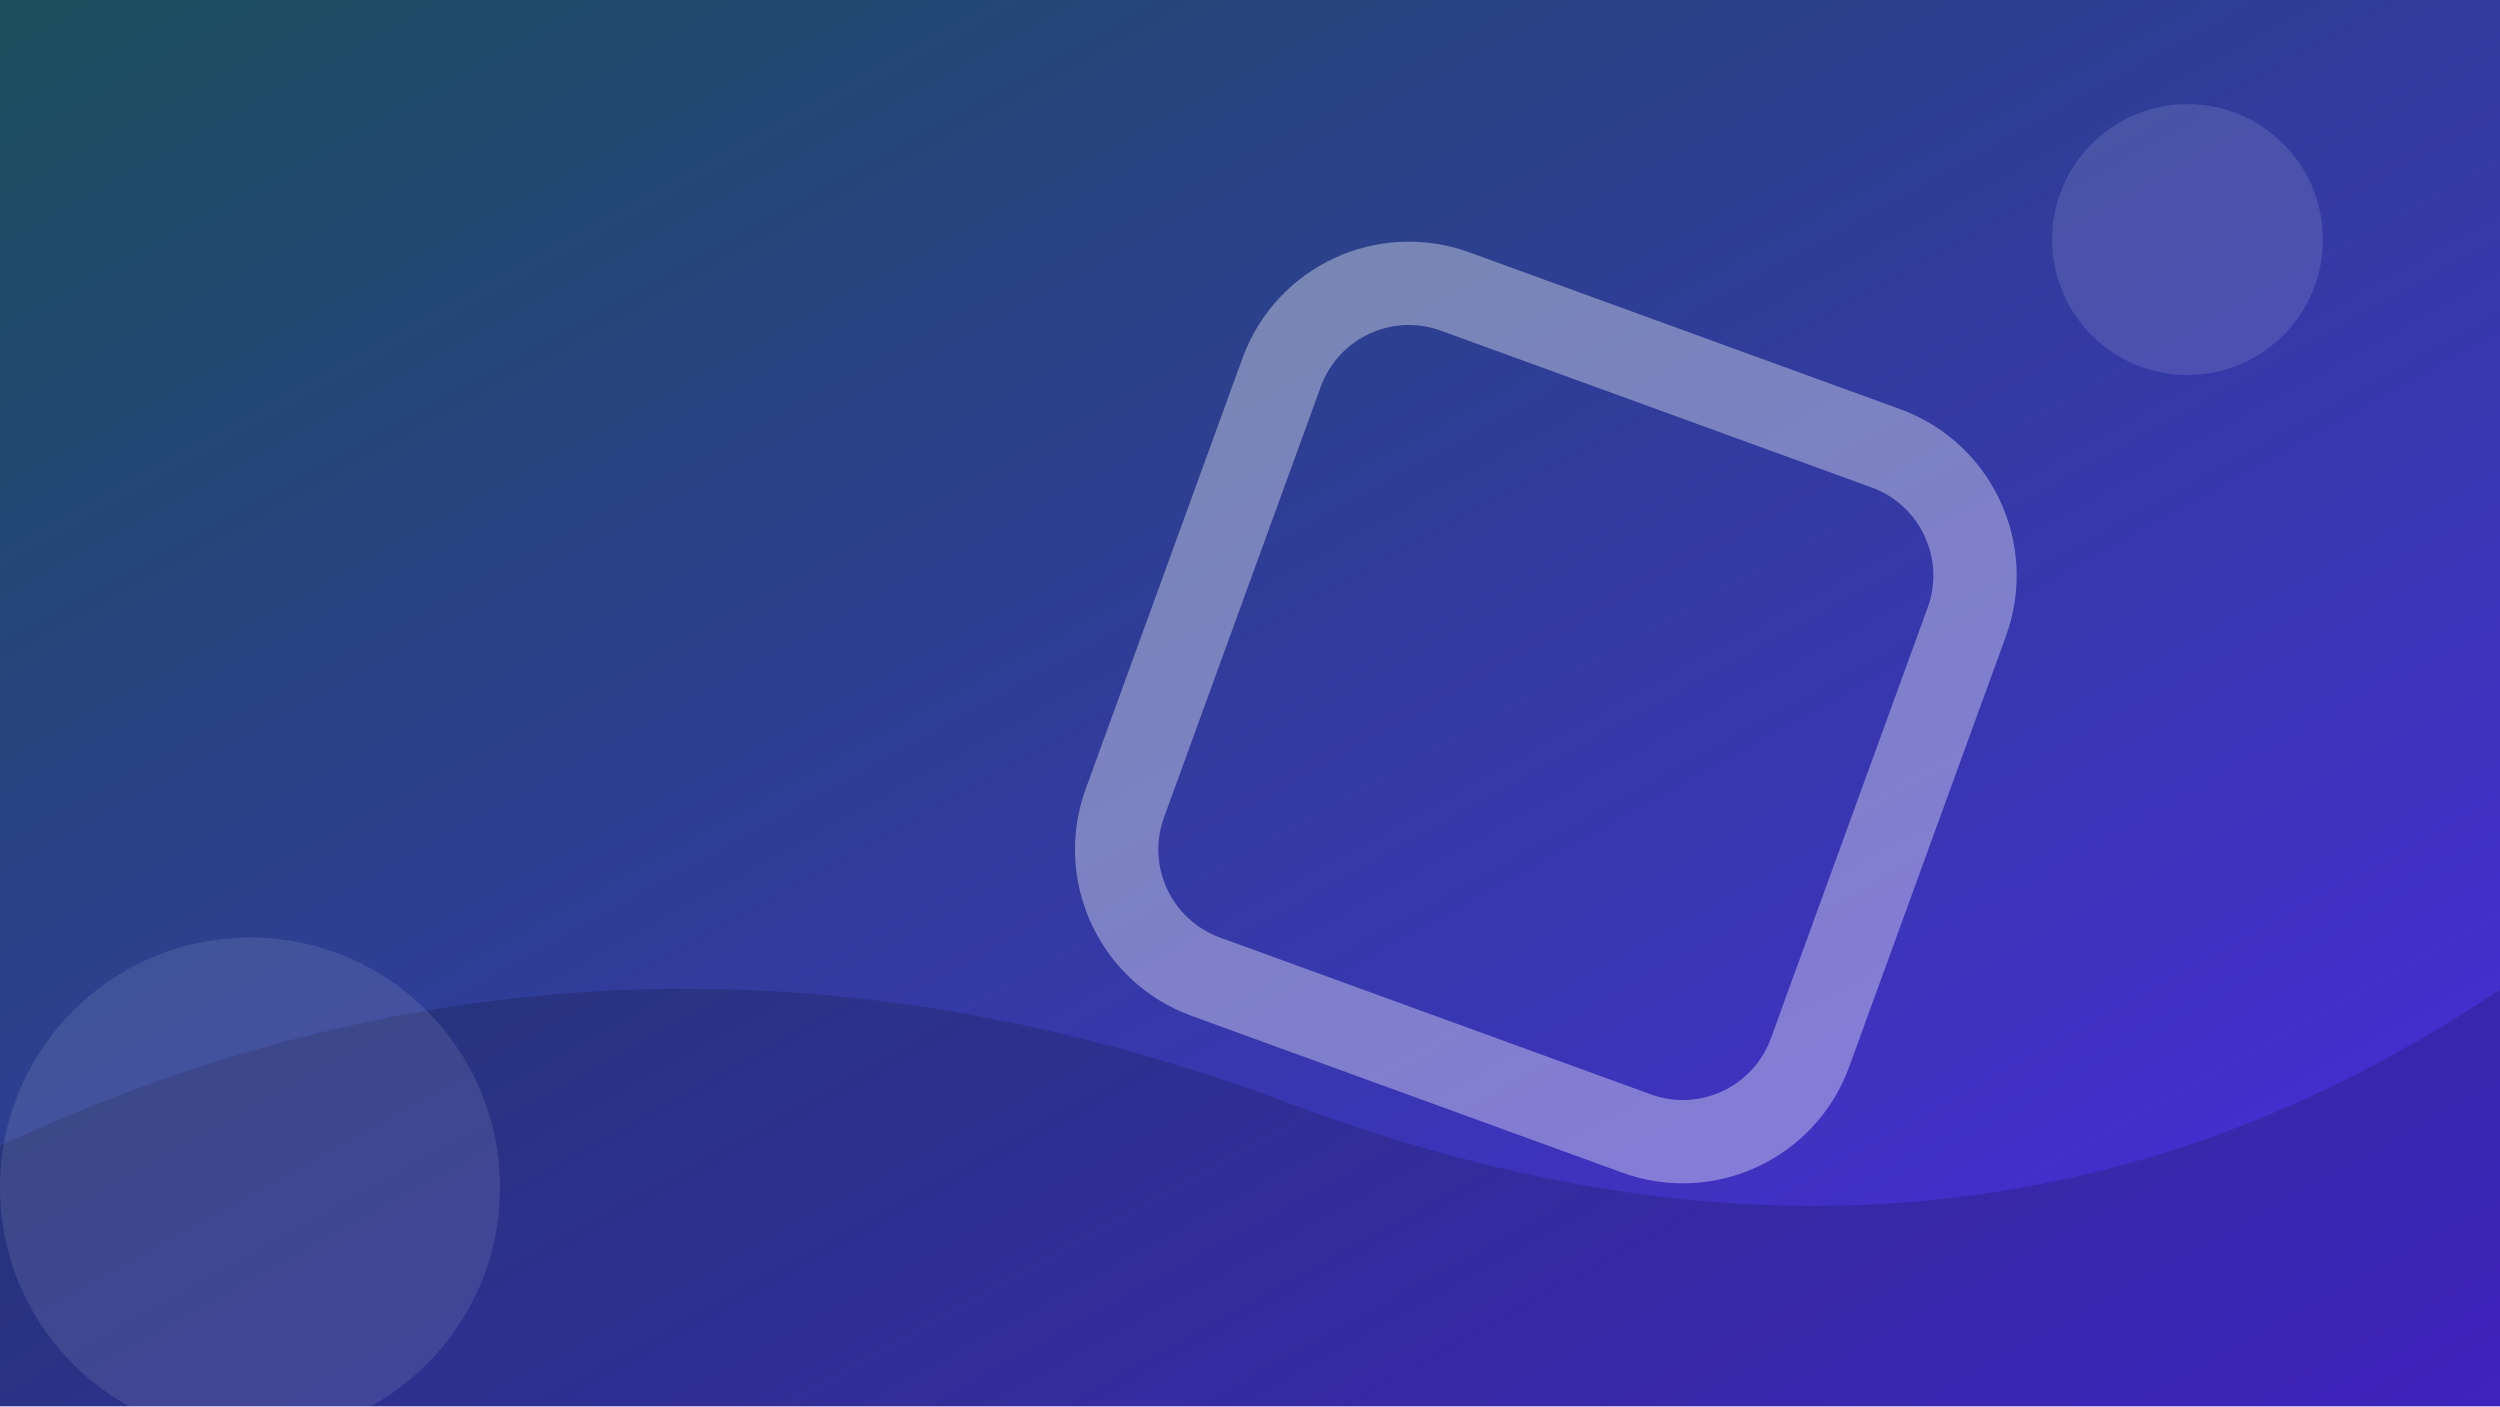
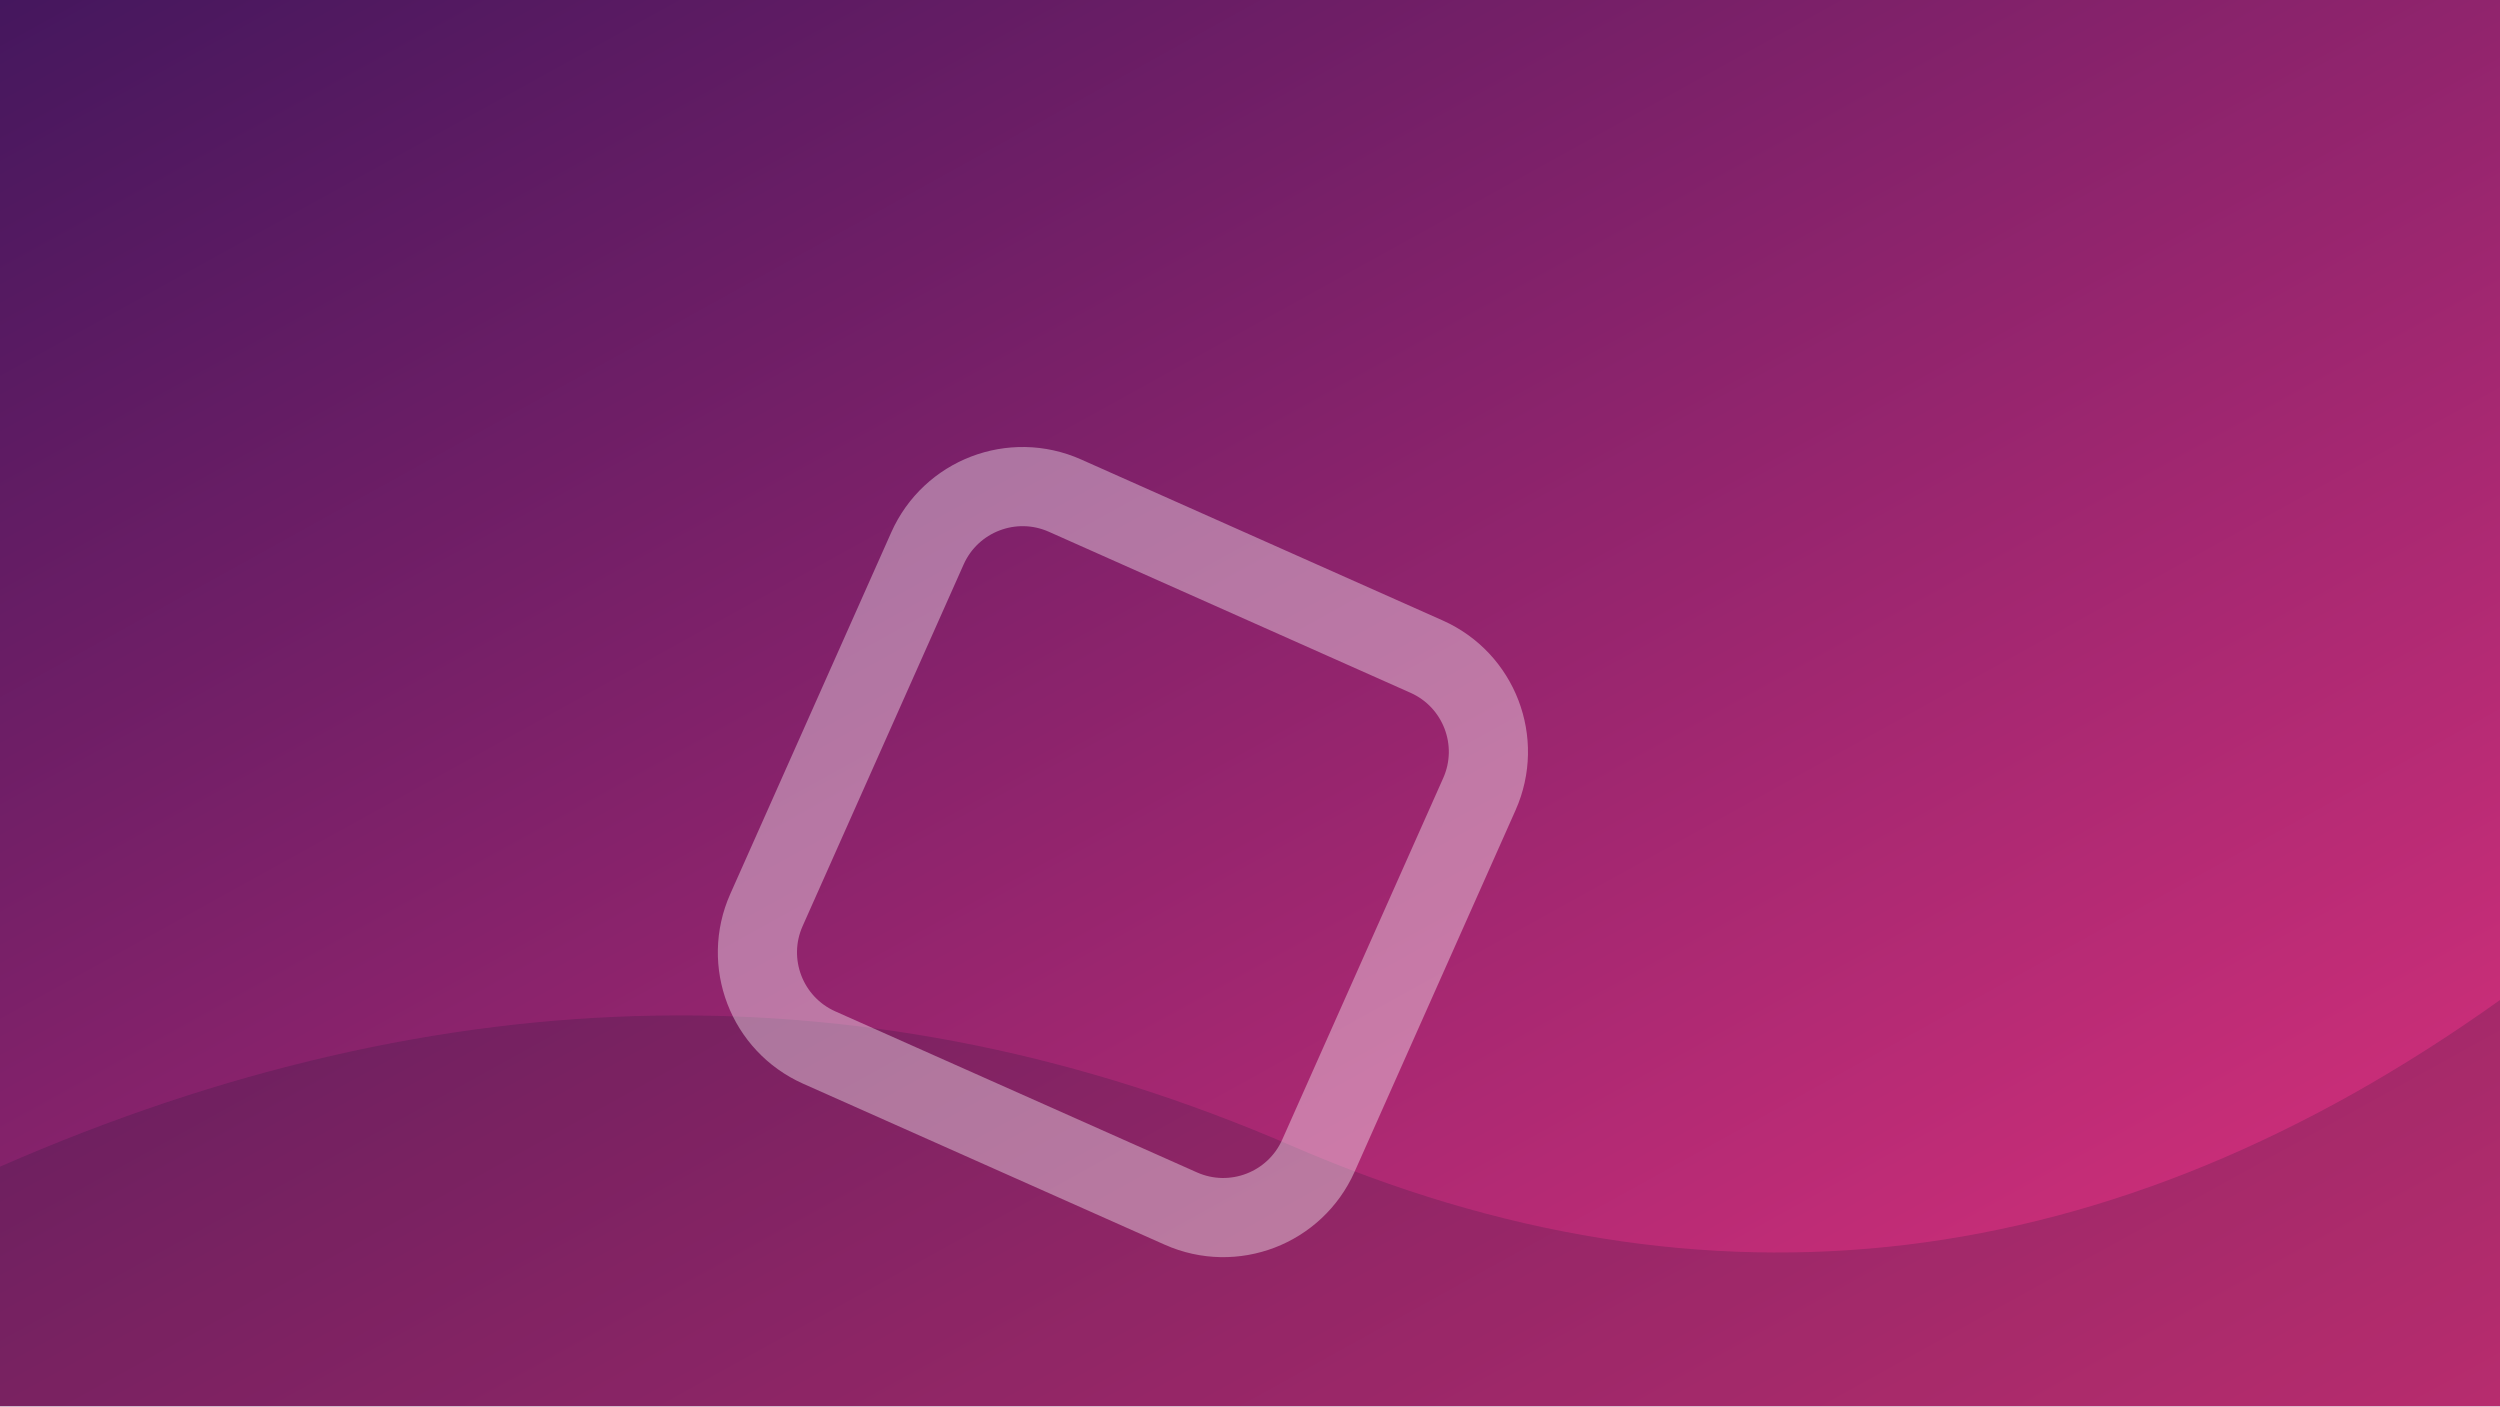
<svg xmlns="http://www.w3.org/2000/svg" viewBox="0 0 1200 675">
  <defs>
-     <linearGradient id="bg" x1="0" y1="0" x2="1" y2="1">
-       <stop stop-color="hsl(192,55%,23%)" />
-       <stop offset="1" stop-color="hsl(251,75%,52%)" />
+     <linearGradient id="g" x2="1" y2="1">
+       <stop stop-color="hsl(279,60%,23%)" />
+       <stop offset="1" stop-color="hsl(334,72%,53%)" />
    </linearGradient>
  </defs>
-   <rect width="1200" height="675" fill="url(#bg)" />
-   <path d="M0 550Q300 410 620 530T1200 475V675H0Z" fill="#000" opacity=".16" />
-   <rect x="567" y="167" width="350" height="350" rx="65" transform="rotate(20 742 342)" fill="none" stroke="white" stroke-width="40" opacity=".36" />
-   <circle cx="1050" cy="115" r="65" fill="#fff" opacity=".12" />
-   <circle cx="120" cy="570" r="120" fill="#fff" opacity=".1" />
+   <rect width="1200" height="675" fill="url(#g)" />
+   <path d="M0 560Q320 420 620 550T1200 480V675H0Z" fill="#09152c" opacity=".18" />
+   <rect x="394" y="264" width="290" height="290" rx="50" transform="rotate(24 539 409)" fill="none" stroke="#fff" stroke-width="38" opacity=".38" />
</svg>
